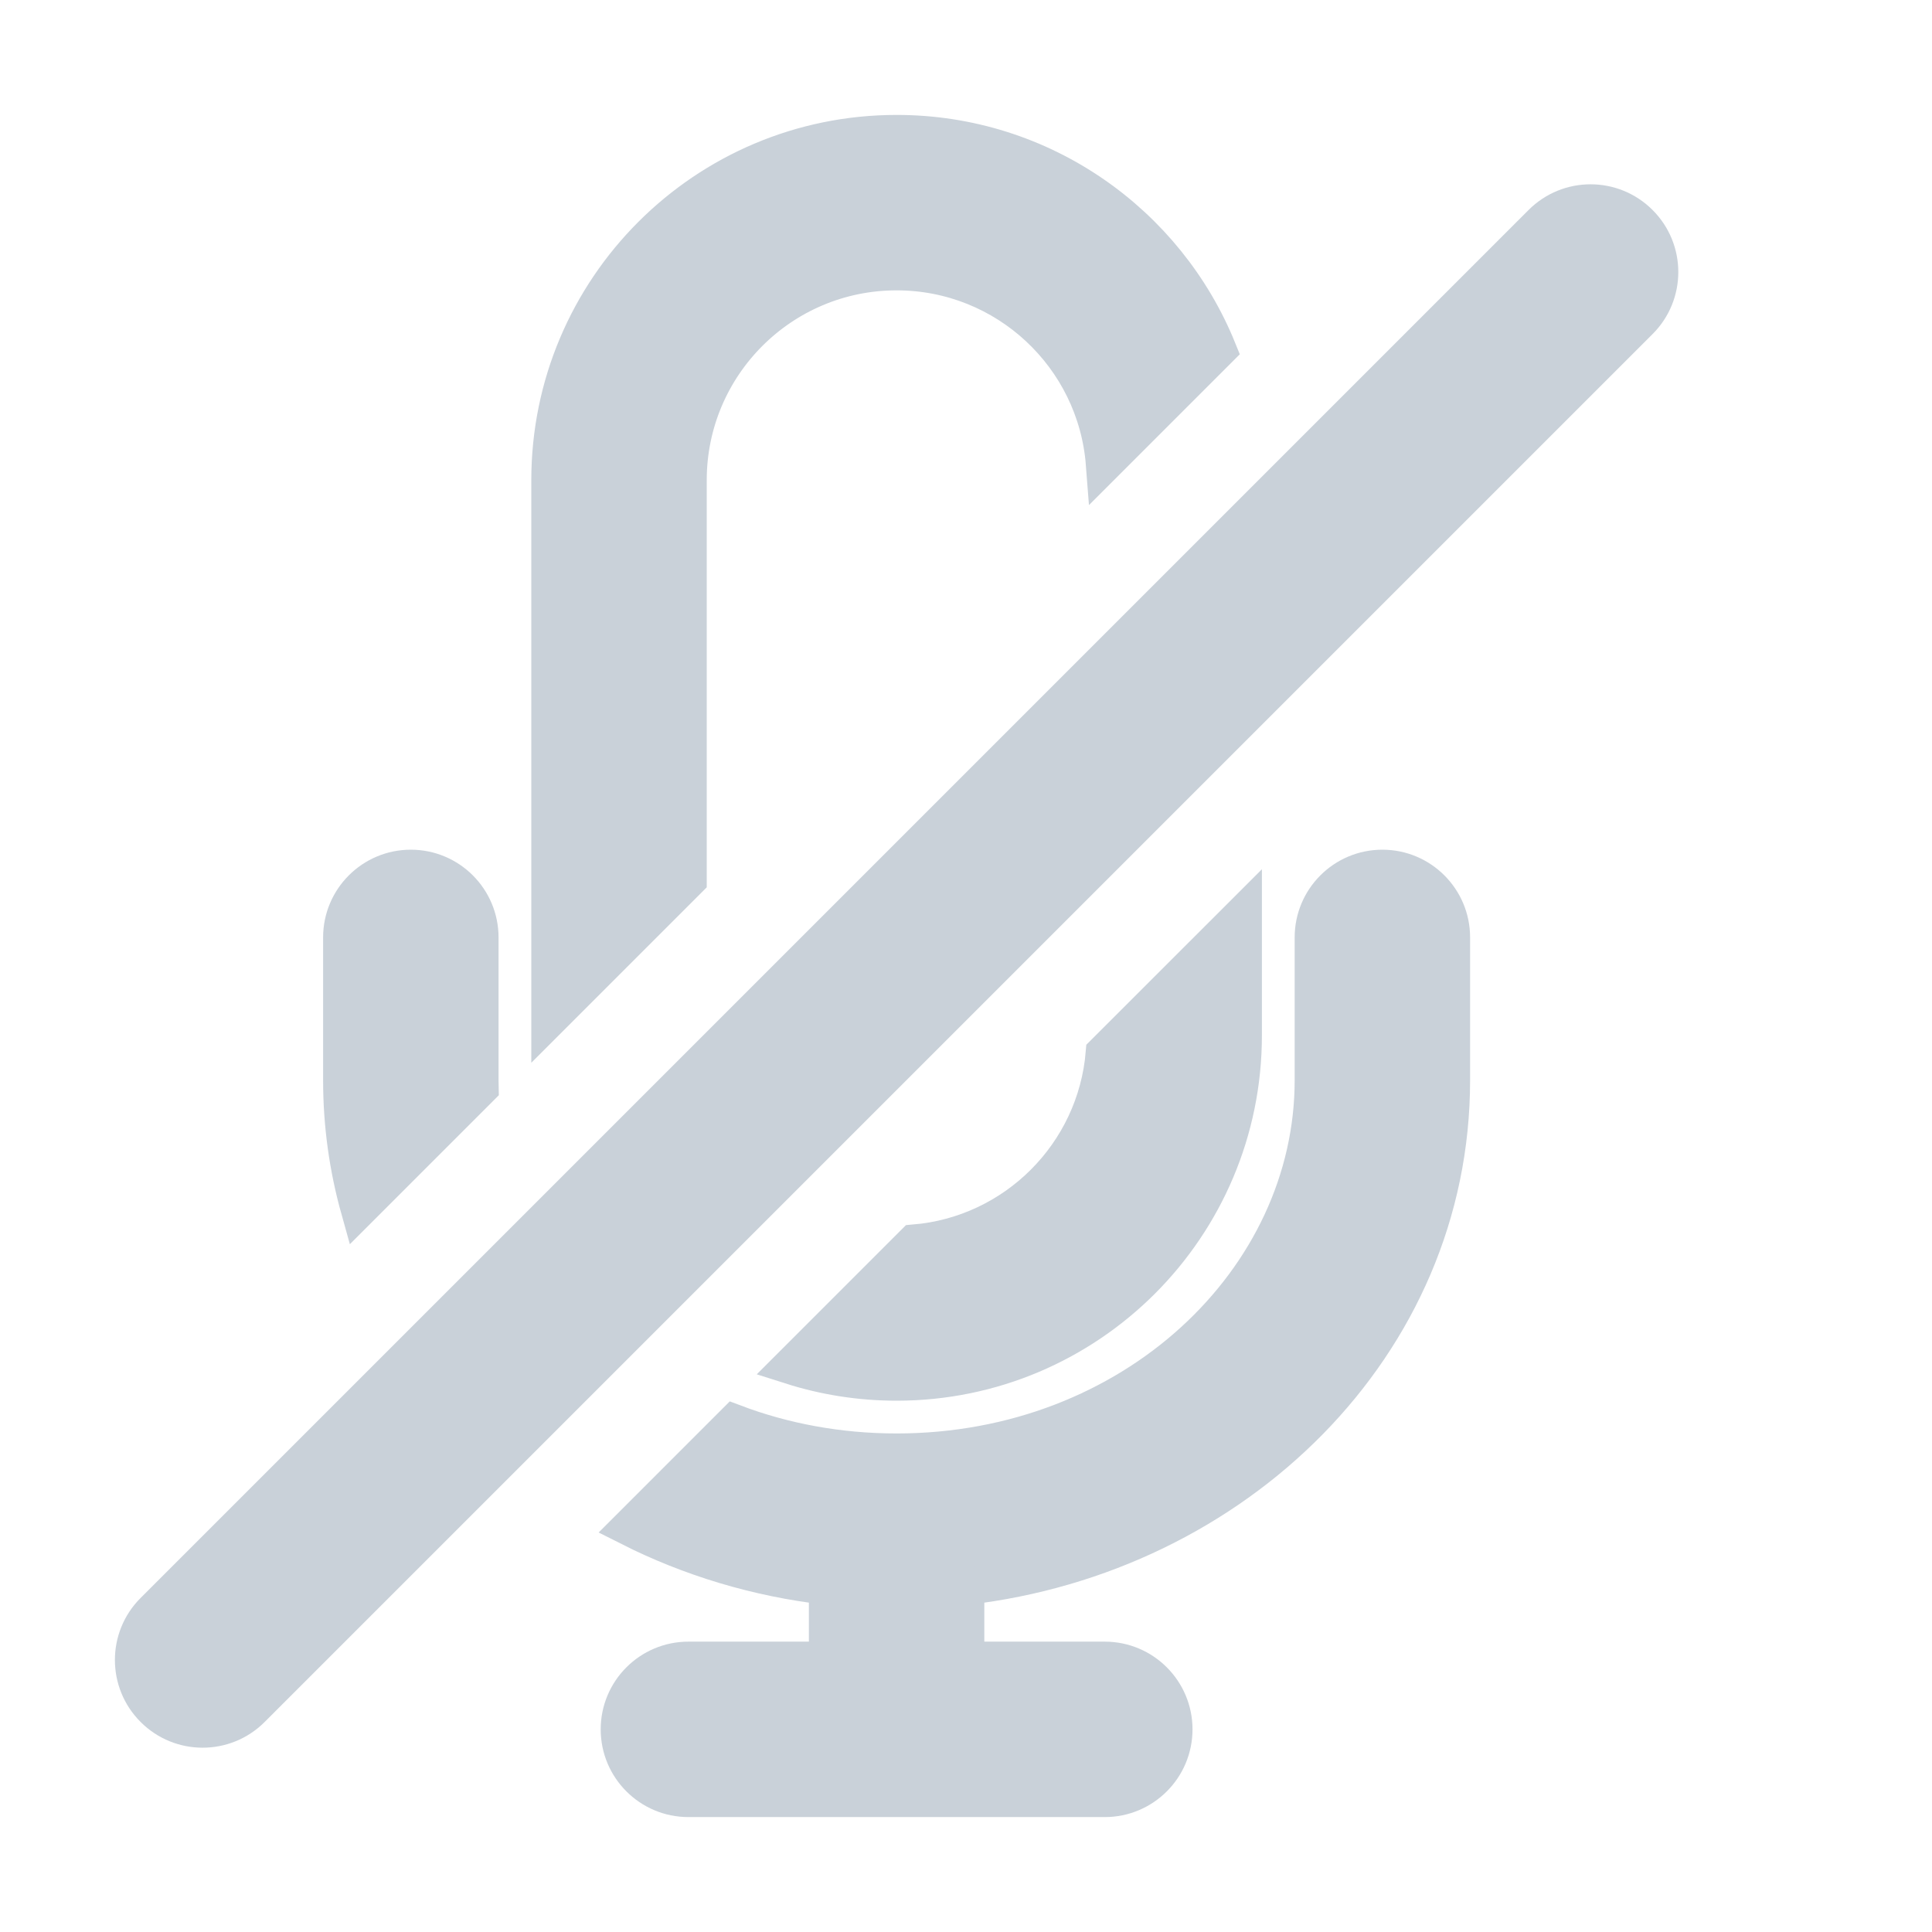
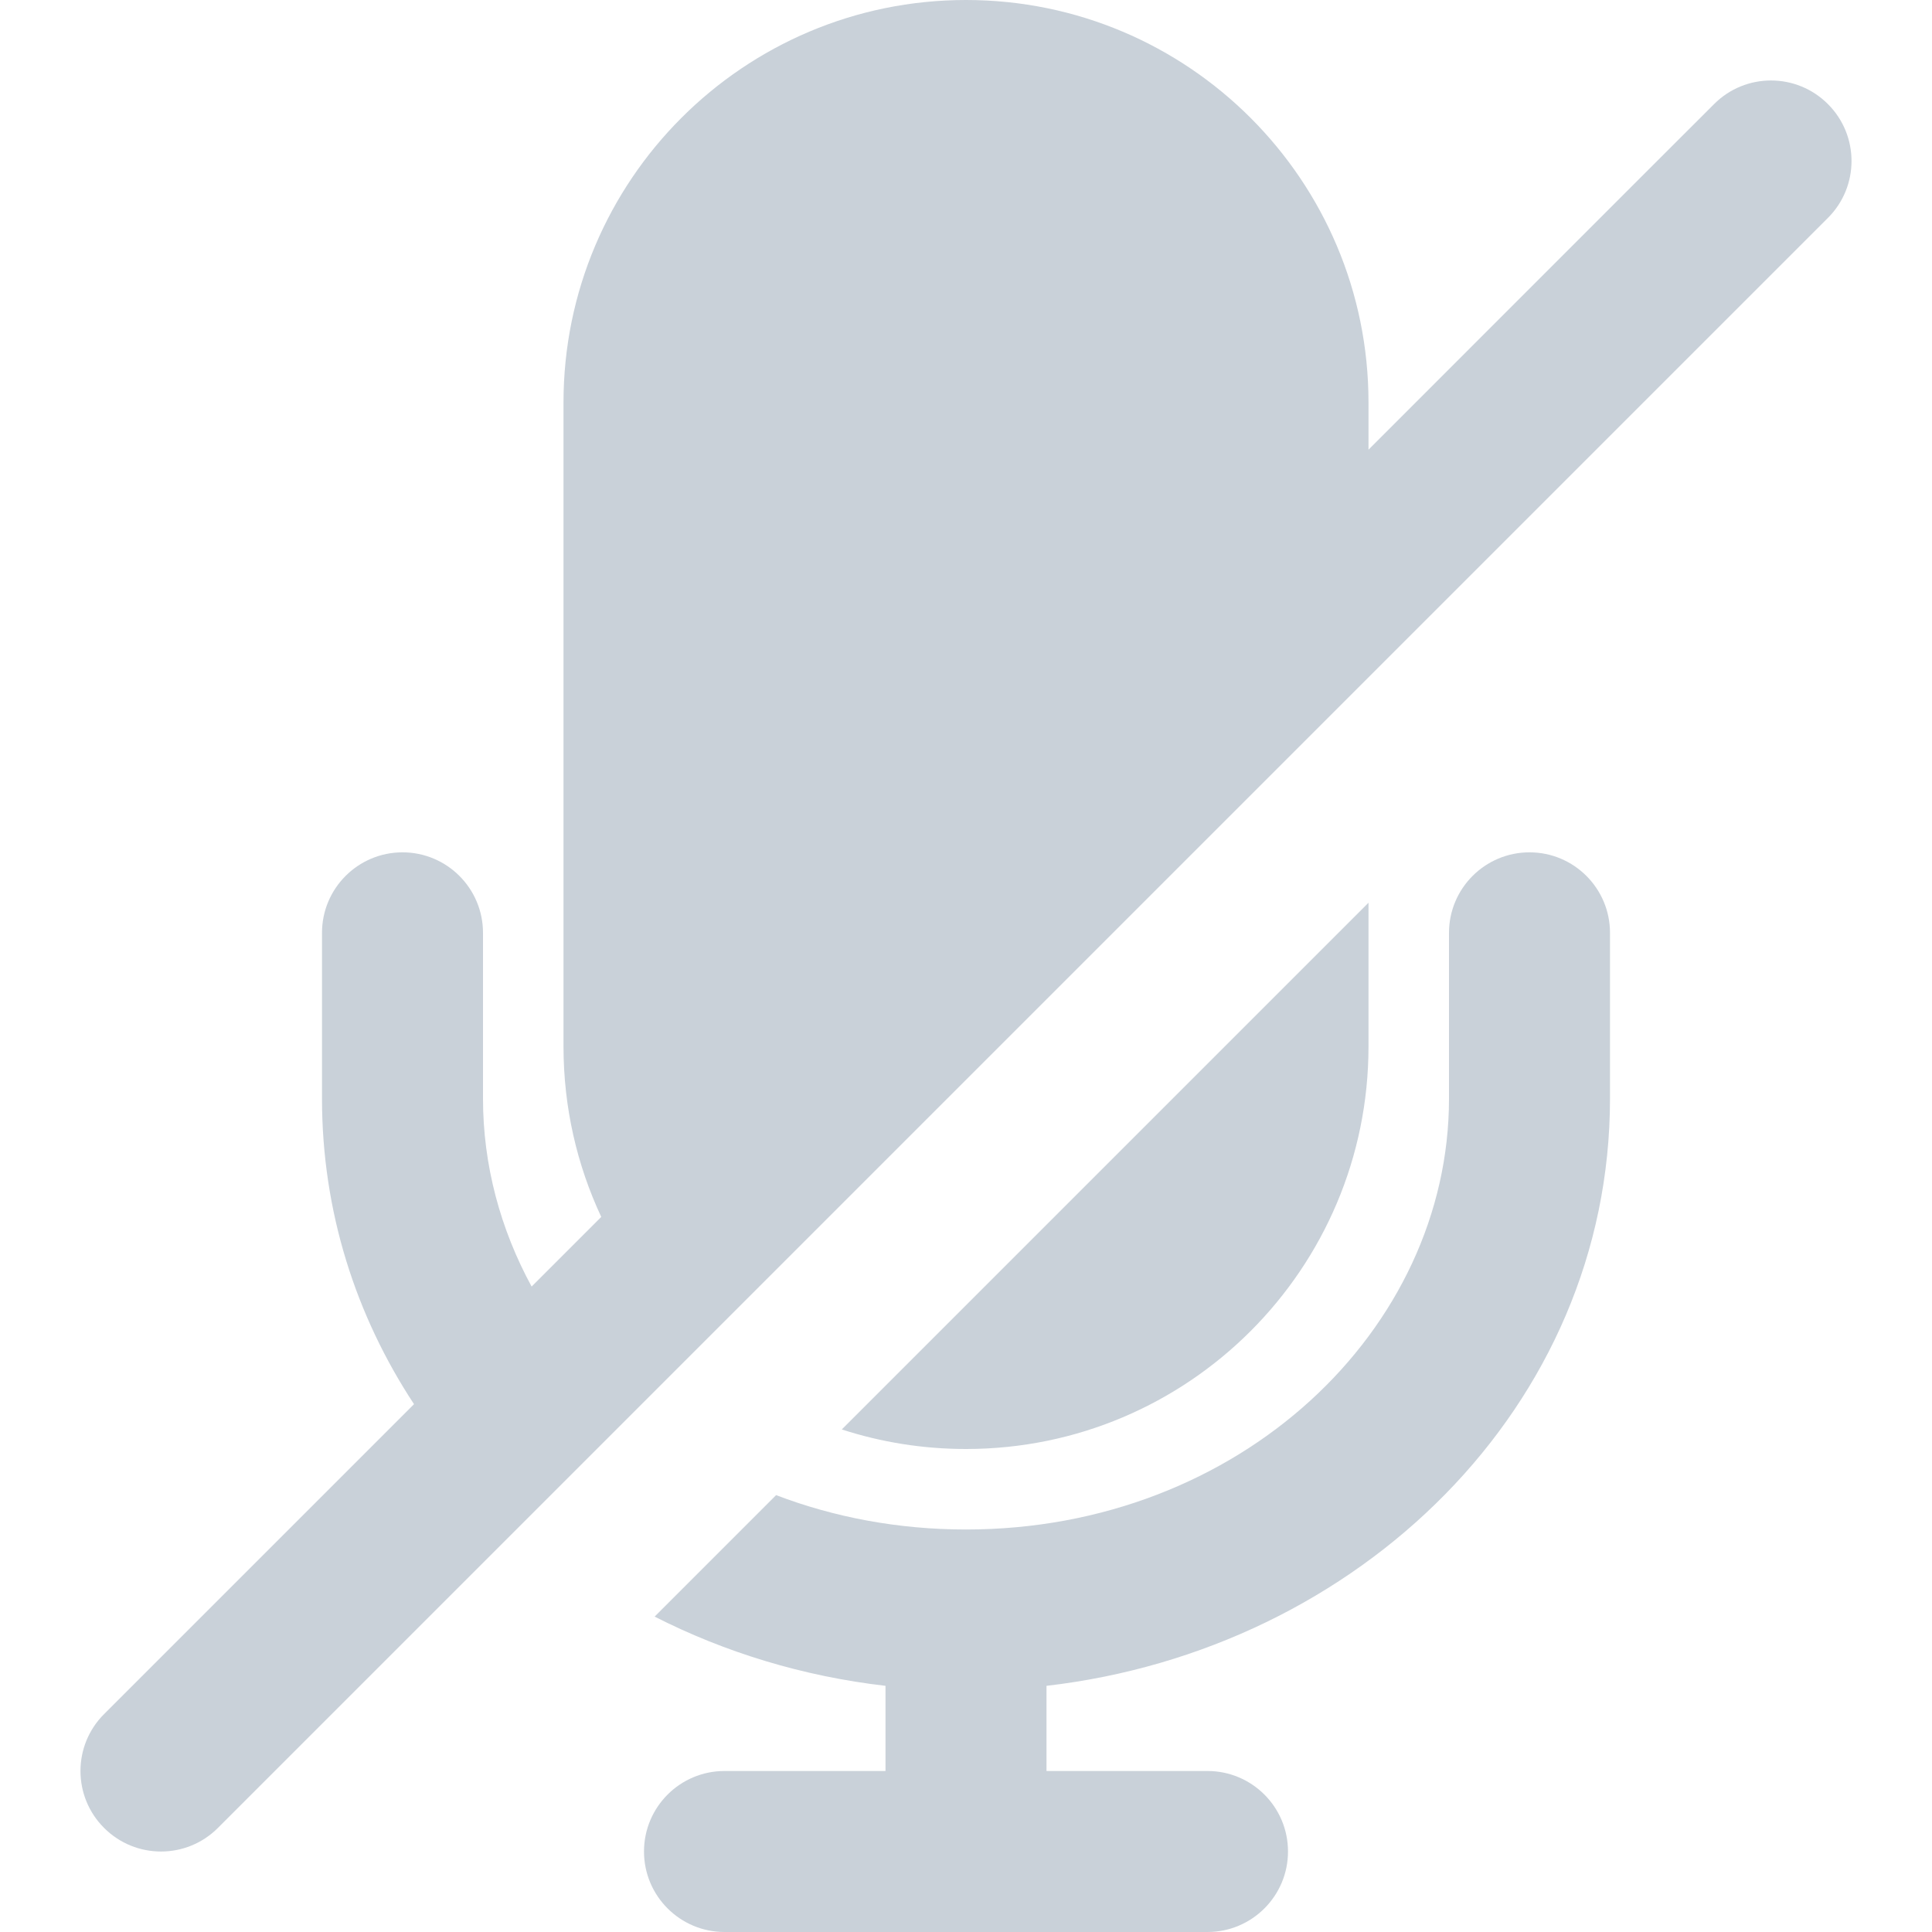
- <svg xmlns="http://www.w3.org/2000/svg" width="139px" height="139px" viewBox="-1.92 -1.92 27.84 27.84" id="meteor-icon-kit__regular-microphone-slash" fill="none" stroke="#C9D1D9" stroke-width="0.528">
+ <svg xmlns="http://www.w3.org/2000/svg" width="800px" height="800px" viewBox="-1 0 24 24" id="meteor-icon-kit__solid-microphone-slash" fill="none">
  <g id="SVGRepo_bgCarrier" stroke-width="0" />
  <g id="SVGRepo_tracerCarrier" stroke-linecap="round" stroke-linejoin="round" />
  <g id="SVGRepo_iconCarrier">
-     <path d="M11 0C8.239 0 6 2.239 6 5V12.757L8 10.757V5C8 3.343 9.343 2 11 2C12.578 2 13.872 3.219 13.991 4.766L15.635 3.122C14.893 1.291 13.097 0 11 0z" fill="#C9D1D9" />
-     <path d="M5 13.647C5 13.684 5 13.72 5.001 13.756L3.254 15.503C3.089 14.913 3 14.291 3 13.647V11.588C3 11.036 3.448 10.588 4 10.588C4.552 10.588 5 11.036 5 11.588V13.647z" fill="#C9D1D9" />
-     <path d="M7.151 20.092L8.662 18.581C9.374 18.85 10.163 19 11 19C14.407 19 17 16.514 17 13.647V11.588C17 11.036 17.448 10.588 18 10.588C18.552 10.588 19 11.036 19 11.588V13.647C19 17.473 15.877 20.494 12 20.942V22H14C14.552 22 15 22.448 15 23C15 23.552 14.552 24 14 24H8C7.448 24 7 23.552 7 23C7 22.448 7.448 22 8 22H10V20.942C8.984 20.825 8.02 20.531 7.151 20.092z" fill="#C9D1D9" />
-     <path d="M11.253 15.989L9.478 17.764C9.958 17.917 10.469 18 11 18C13.761 18 16 15.761 16 13V11.243L13.989 13.253C13.868 14.708 12.708 15.868 11.253 15.989z" fill="#C9D1D9" />
-     <path d="M21.707 2.707C22.098 2.317 22.098 1.683 21.707 1.293C21.317 0.902 20.683 0.902 20.293 1.293L0.293 21.293C-0.098 21.683 -0.098 22.317 0.293 22.707C0.683 23.098 1.317 23.098 1.707 22.707L21.707 2.707z" fill="#C9D1D9" />
+     <path d="M11 0C8.239 0 6 2.239 6 5V13C6 13.757 6.168 14.474 6.469 15.117L5.604 15.982C5.216 15.269 5 14.474 5 13.647V11.588C5 11.036 4.552 10.588 4 10.588C3.448 10.588 3 11.036 3 11.588V13.647C3 15.05 3.42 16.344 4.143 17.443L1.293 20.293C1.293 20.293 1.293 20.293 1.293 20.293L0.293 21.293C-0.098 21.683 -0.098 22.317 0.293 22.707C0.683 23.098 1.317 23.098 1.707 22.707L20.707 3.707C20.707 3.707 20.708 3.706 20.708 3.706L21.707 2.707C22.098 2.317 22.098 1.683 21.707 1.293C21.317 0.902 20.683 0.902 20.293 1.293L19.293 2.292C19.293 2.293 19.294 2.292 19.293 2.292L16 5.586V5C16 2.239 13.761 0 11 0z" fill="#C9D1D9" />
+     <path d="M8.641 18.573L7.132 20.082C8.006 20.527 8.977 20.824 10 20.942V22H8C7.448 22 7 22.448 7 23C7 23.552 7.448 24 8 24H14C14.552 24 15 23.552 15 23C15 22.448 14.552 22 14 22H12V20.942C15.877 20.494 19 17.473 19 13.647V11.588C19 11.036 18.552 10.588 18 10.588C17.448 10.588 17 11.036 17 11.588V13.647C17 16.514 14.407 19 11 19C10.155 19 9.359 18.847 8.641 18.573z" fill="#C9D1D9" />
+     <path d="M9.457 17.757L16 11.214V13C16 15.761 13.761 18 11 18C10.461 18 9.943 17.915 9.457 17.757z" fill="#C9D1D9" />
  </g>
</svg>
